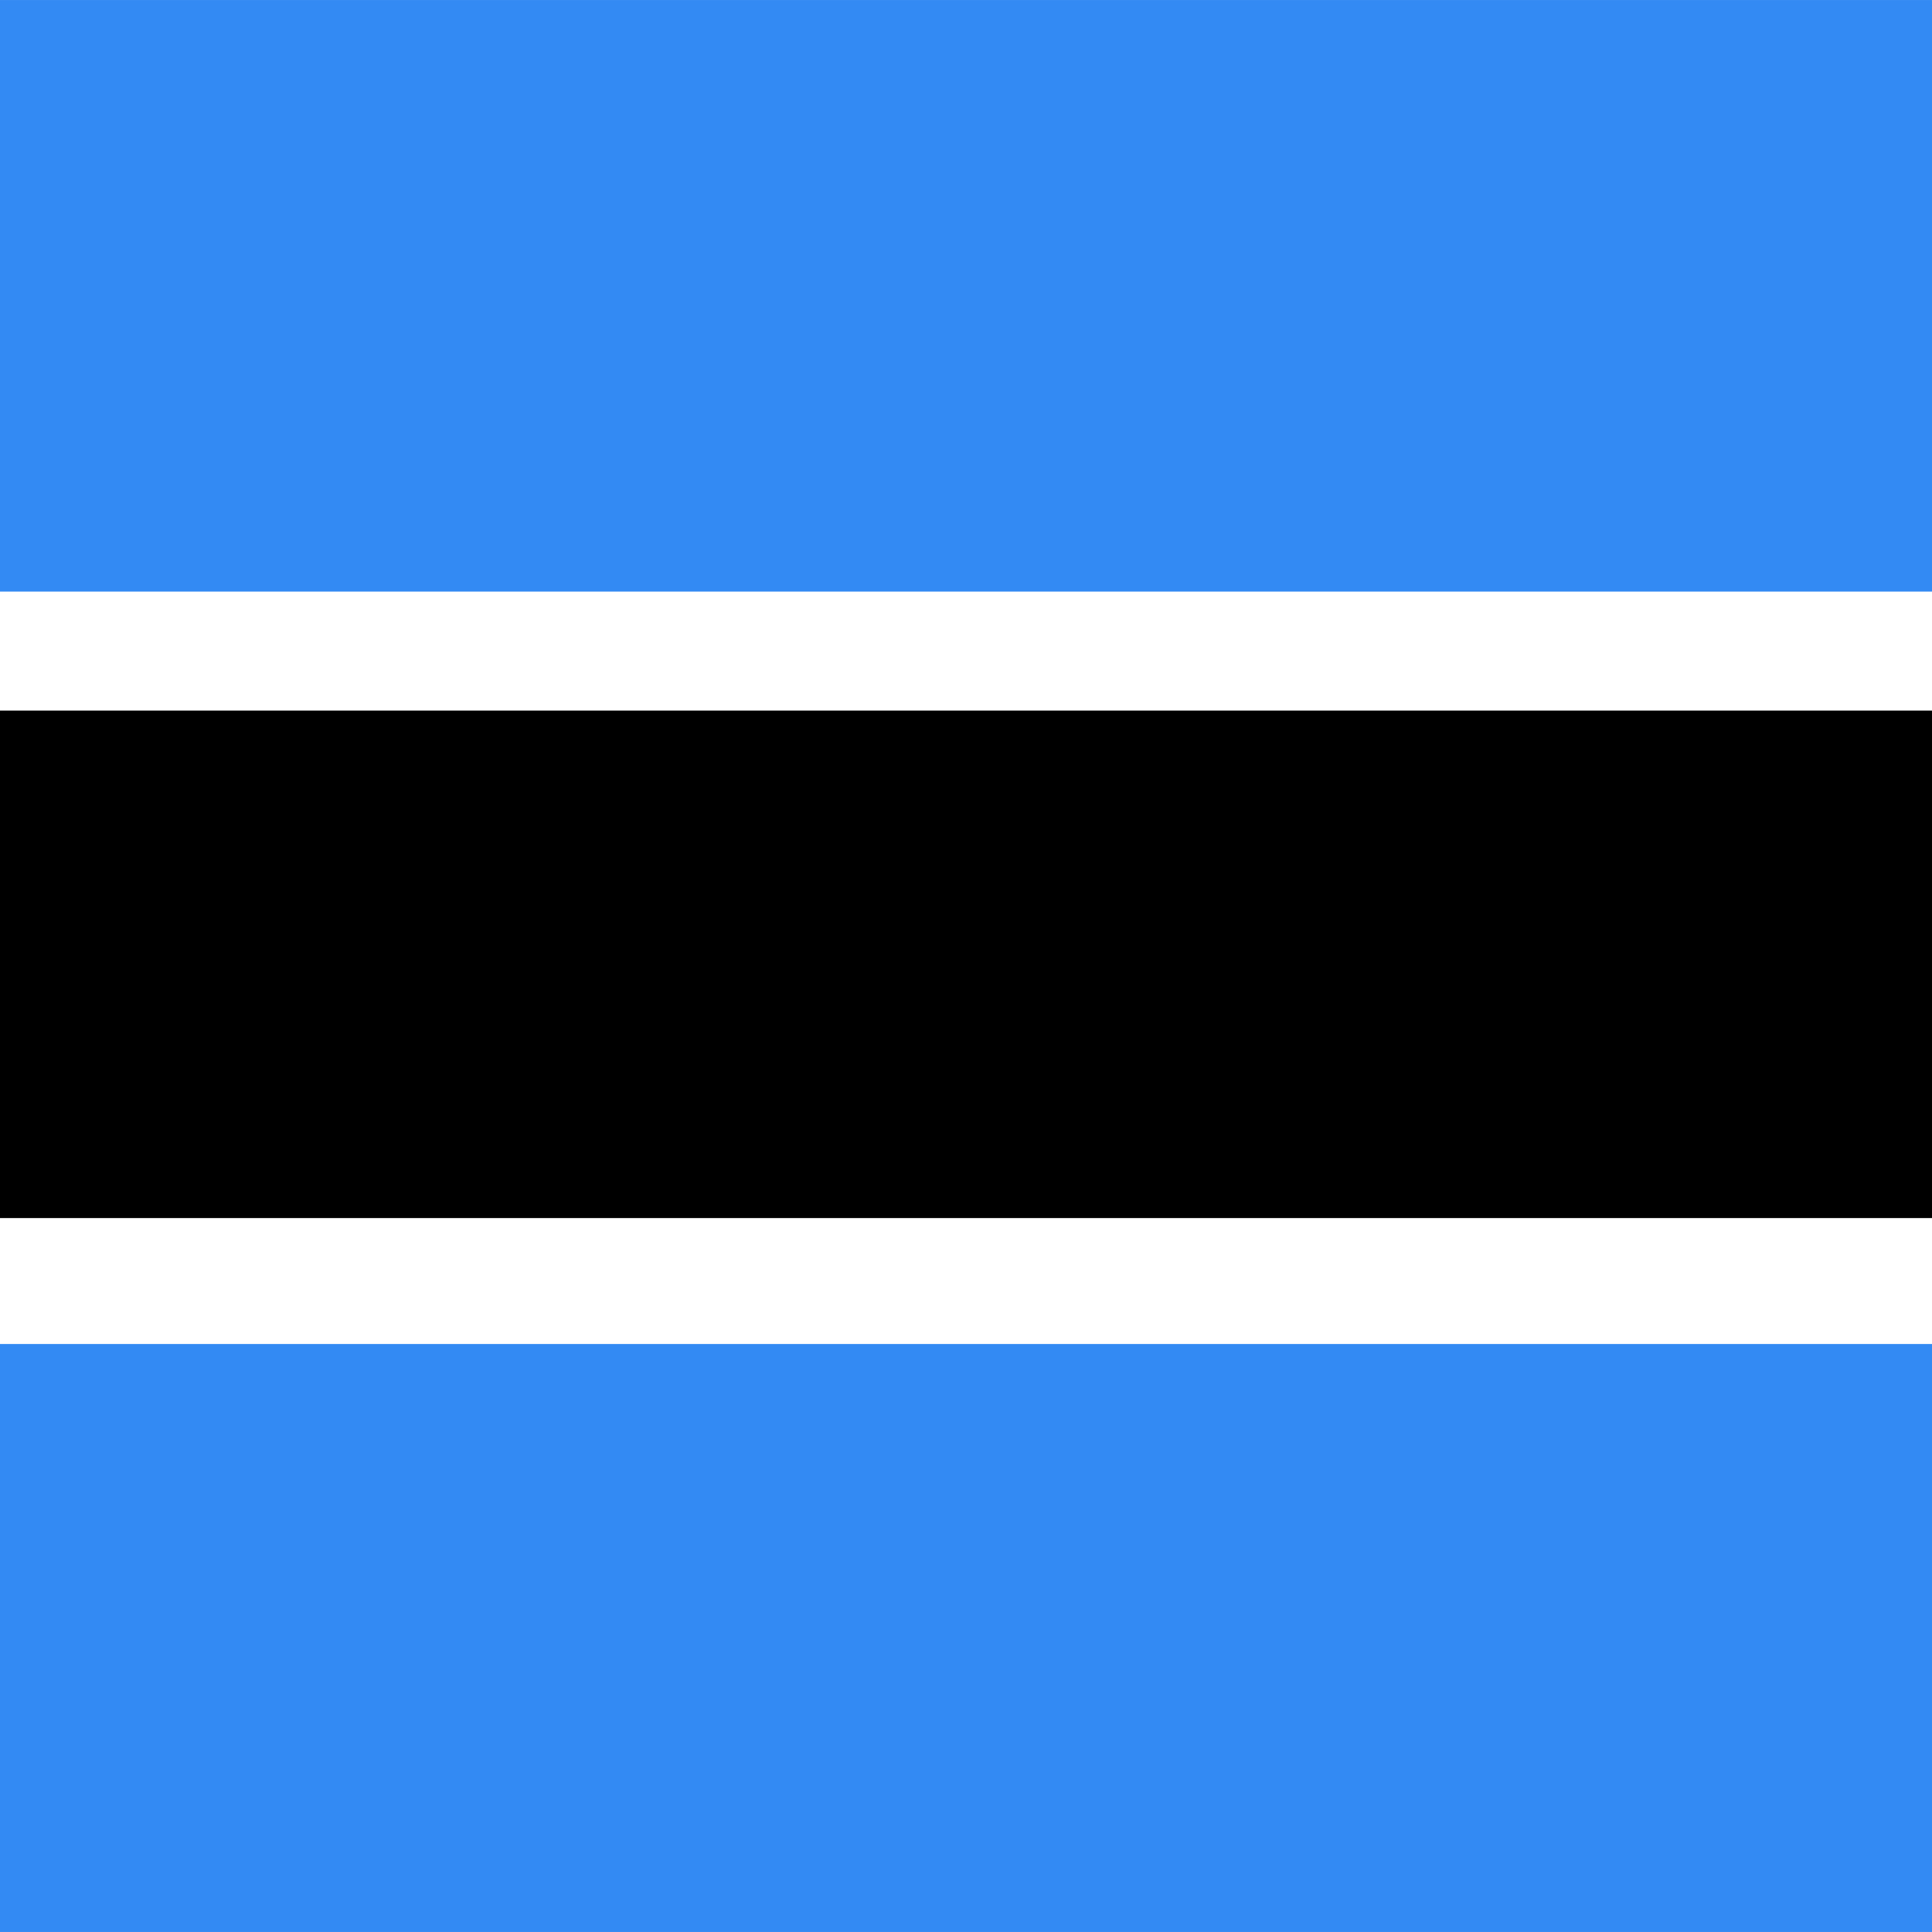
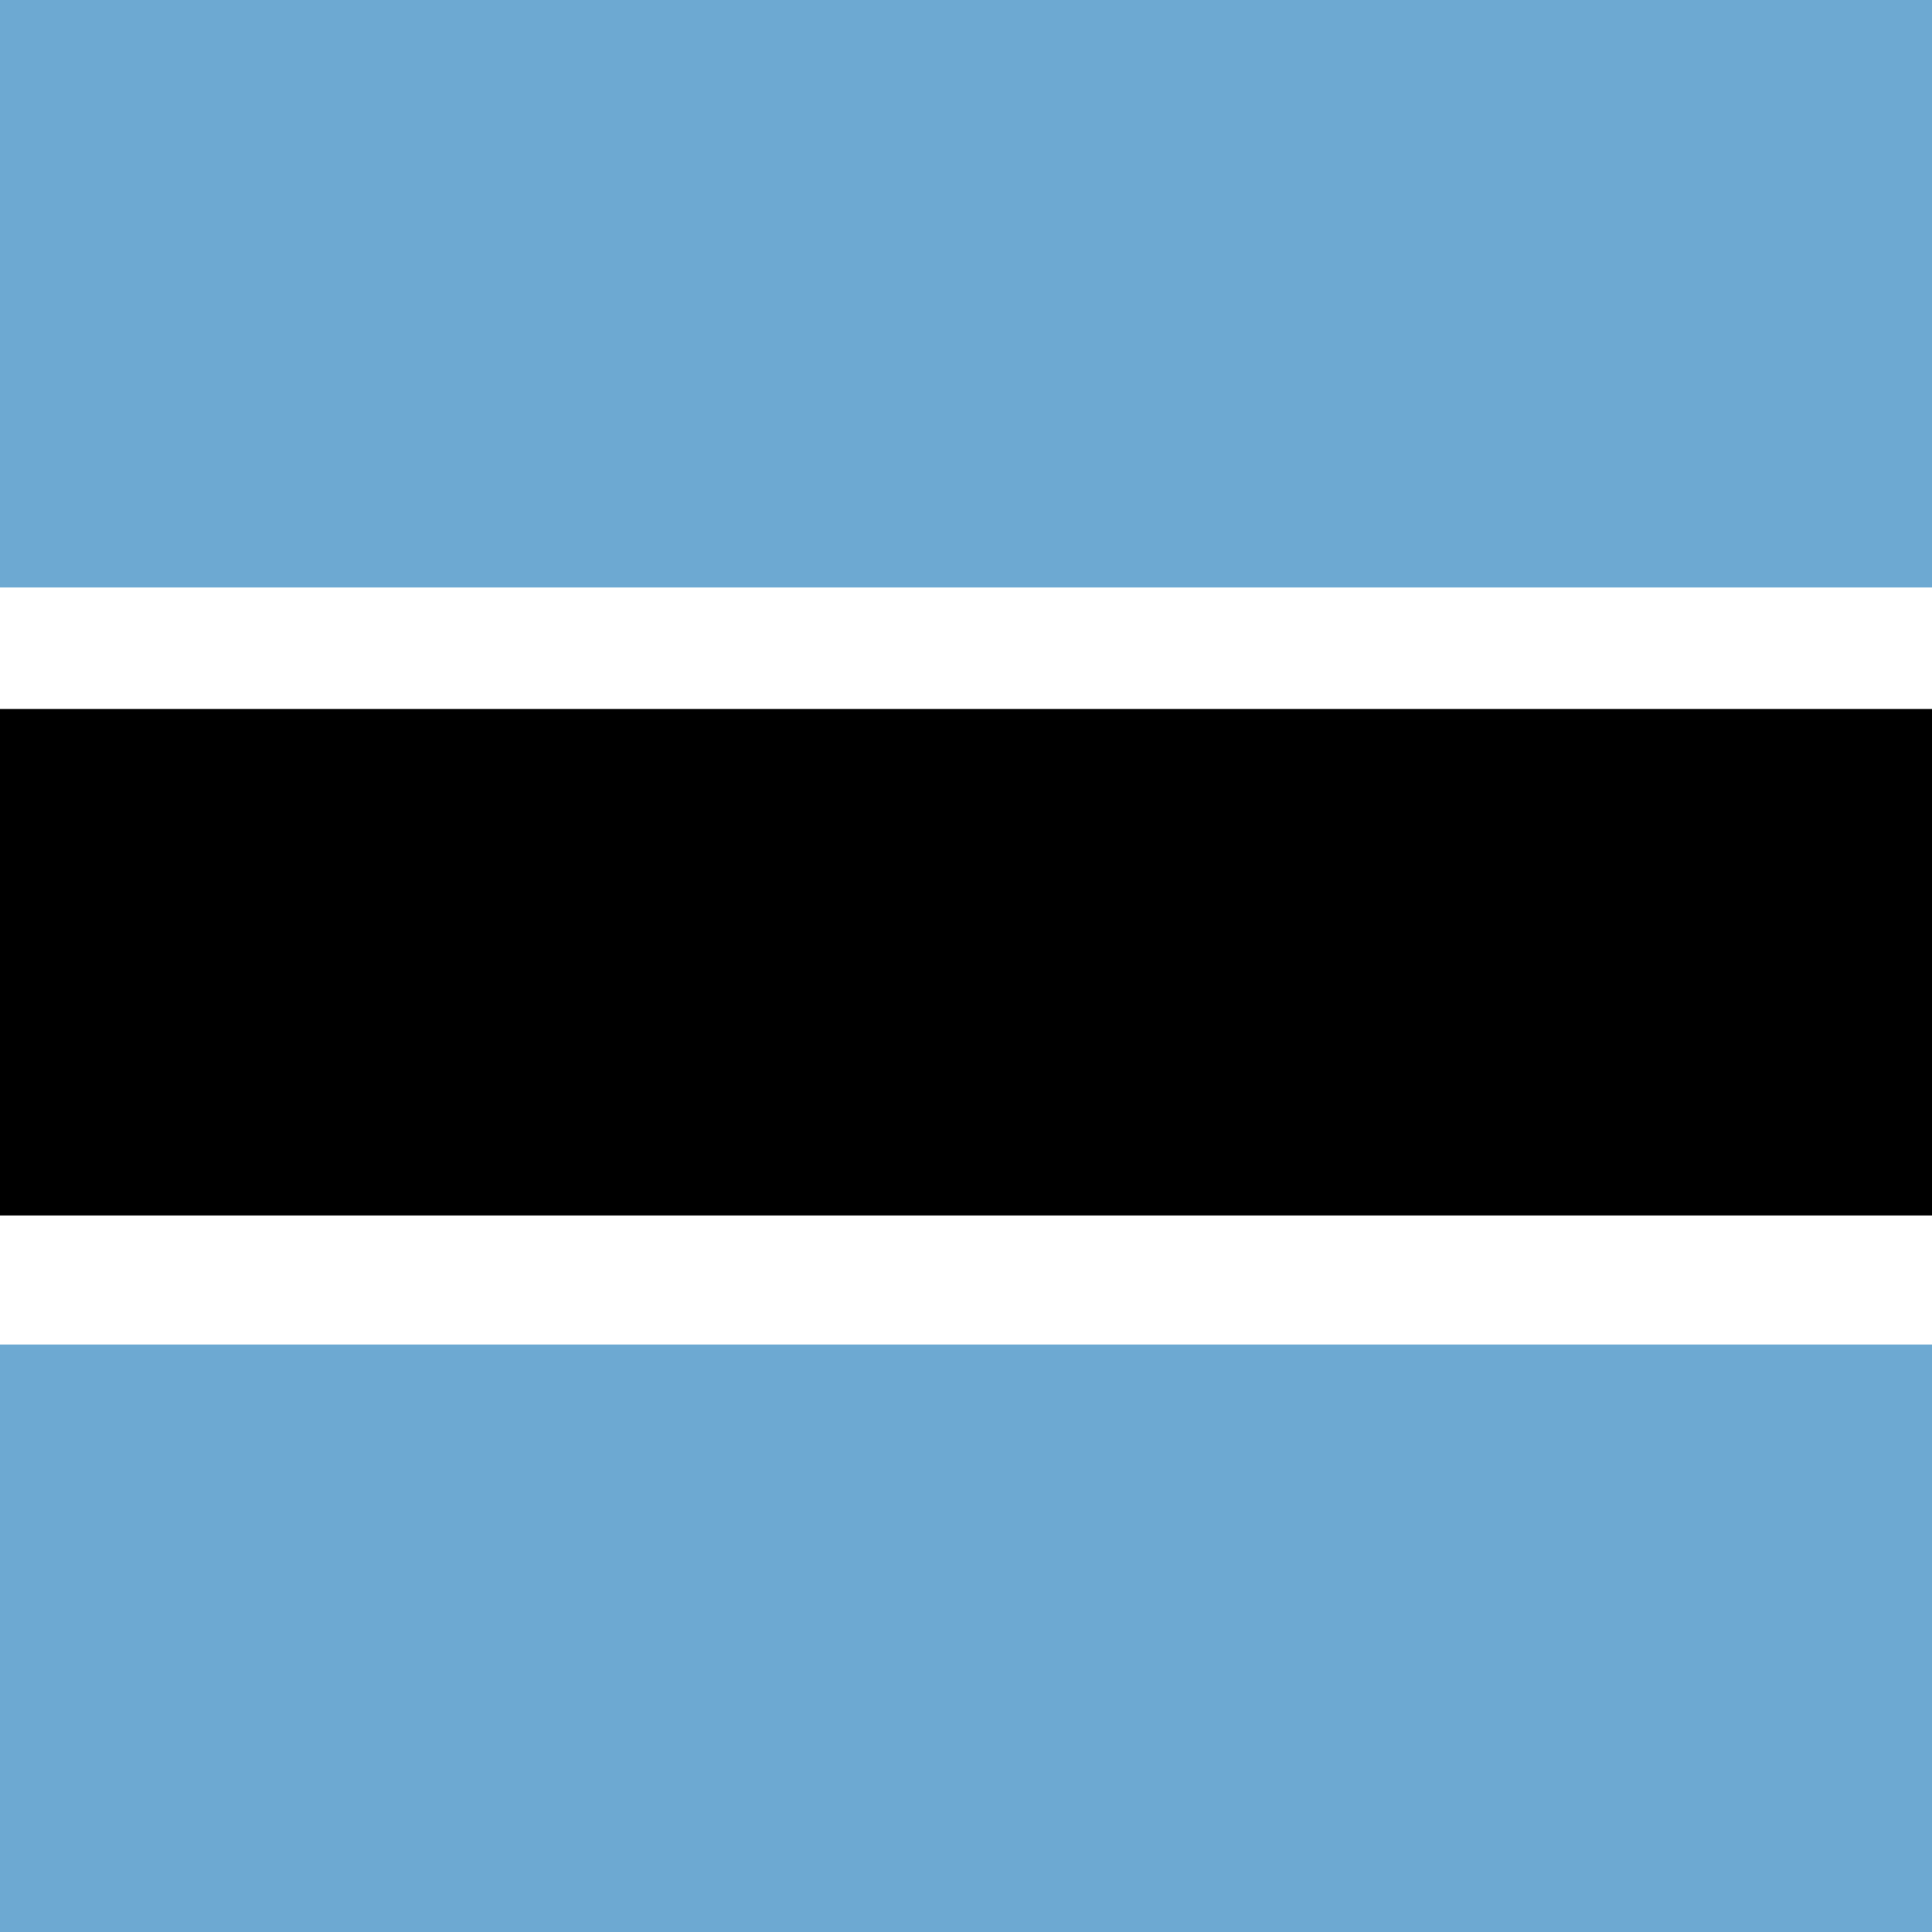
- <svg xmlns="http://www.w3.org/2000/svg" viewBox="85.333 85.333 341.333 341.333">
-   <path fill="#FFF" d="M0 85.337h512v341.326H0z" />
-   <g fill="#338AF3">
-     <path d="M0 322.783h512v103.88H0zM0 85.337h512v104.515H0z" />
+ <svg xmlns="http://www.w3.org/2000/svg" viewBox="85.5 0 342 342">
+   <path fill="#FFF" d="M0 0h513v342H0z" />
+   <g fill="#6da9d2">
+     <path d="M0 238h513v104H0zM0 0h513v104H0z" />
  </g>
-   <path d="M0 210.877h512v89.656H0z" />
+   <path d="M0 125.5h513v89.656H0z" />
</svg>
